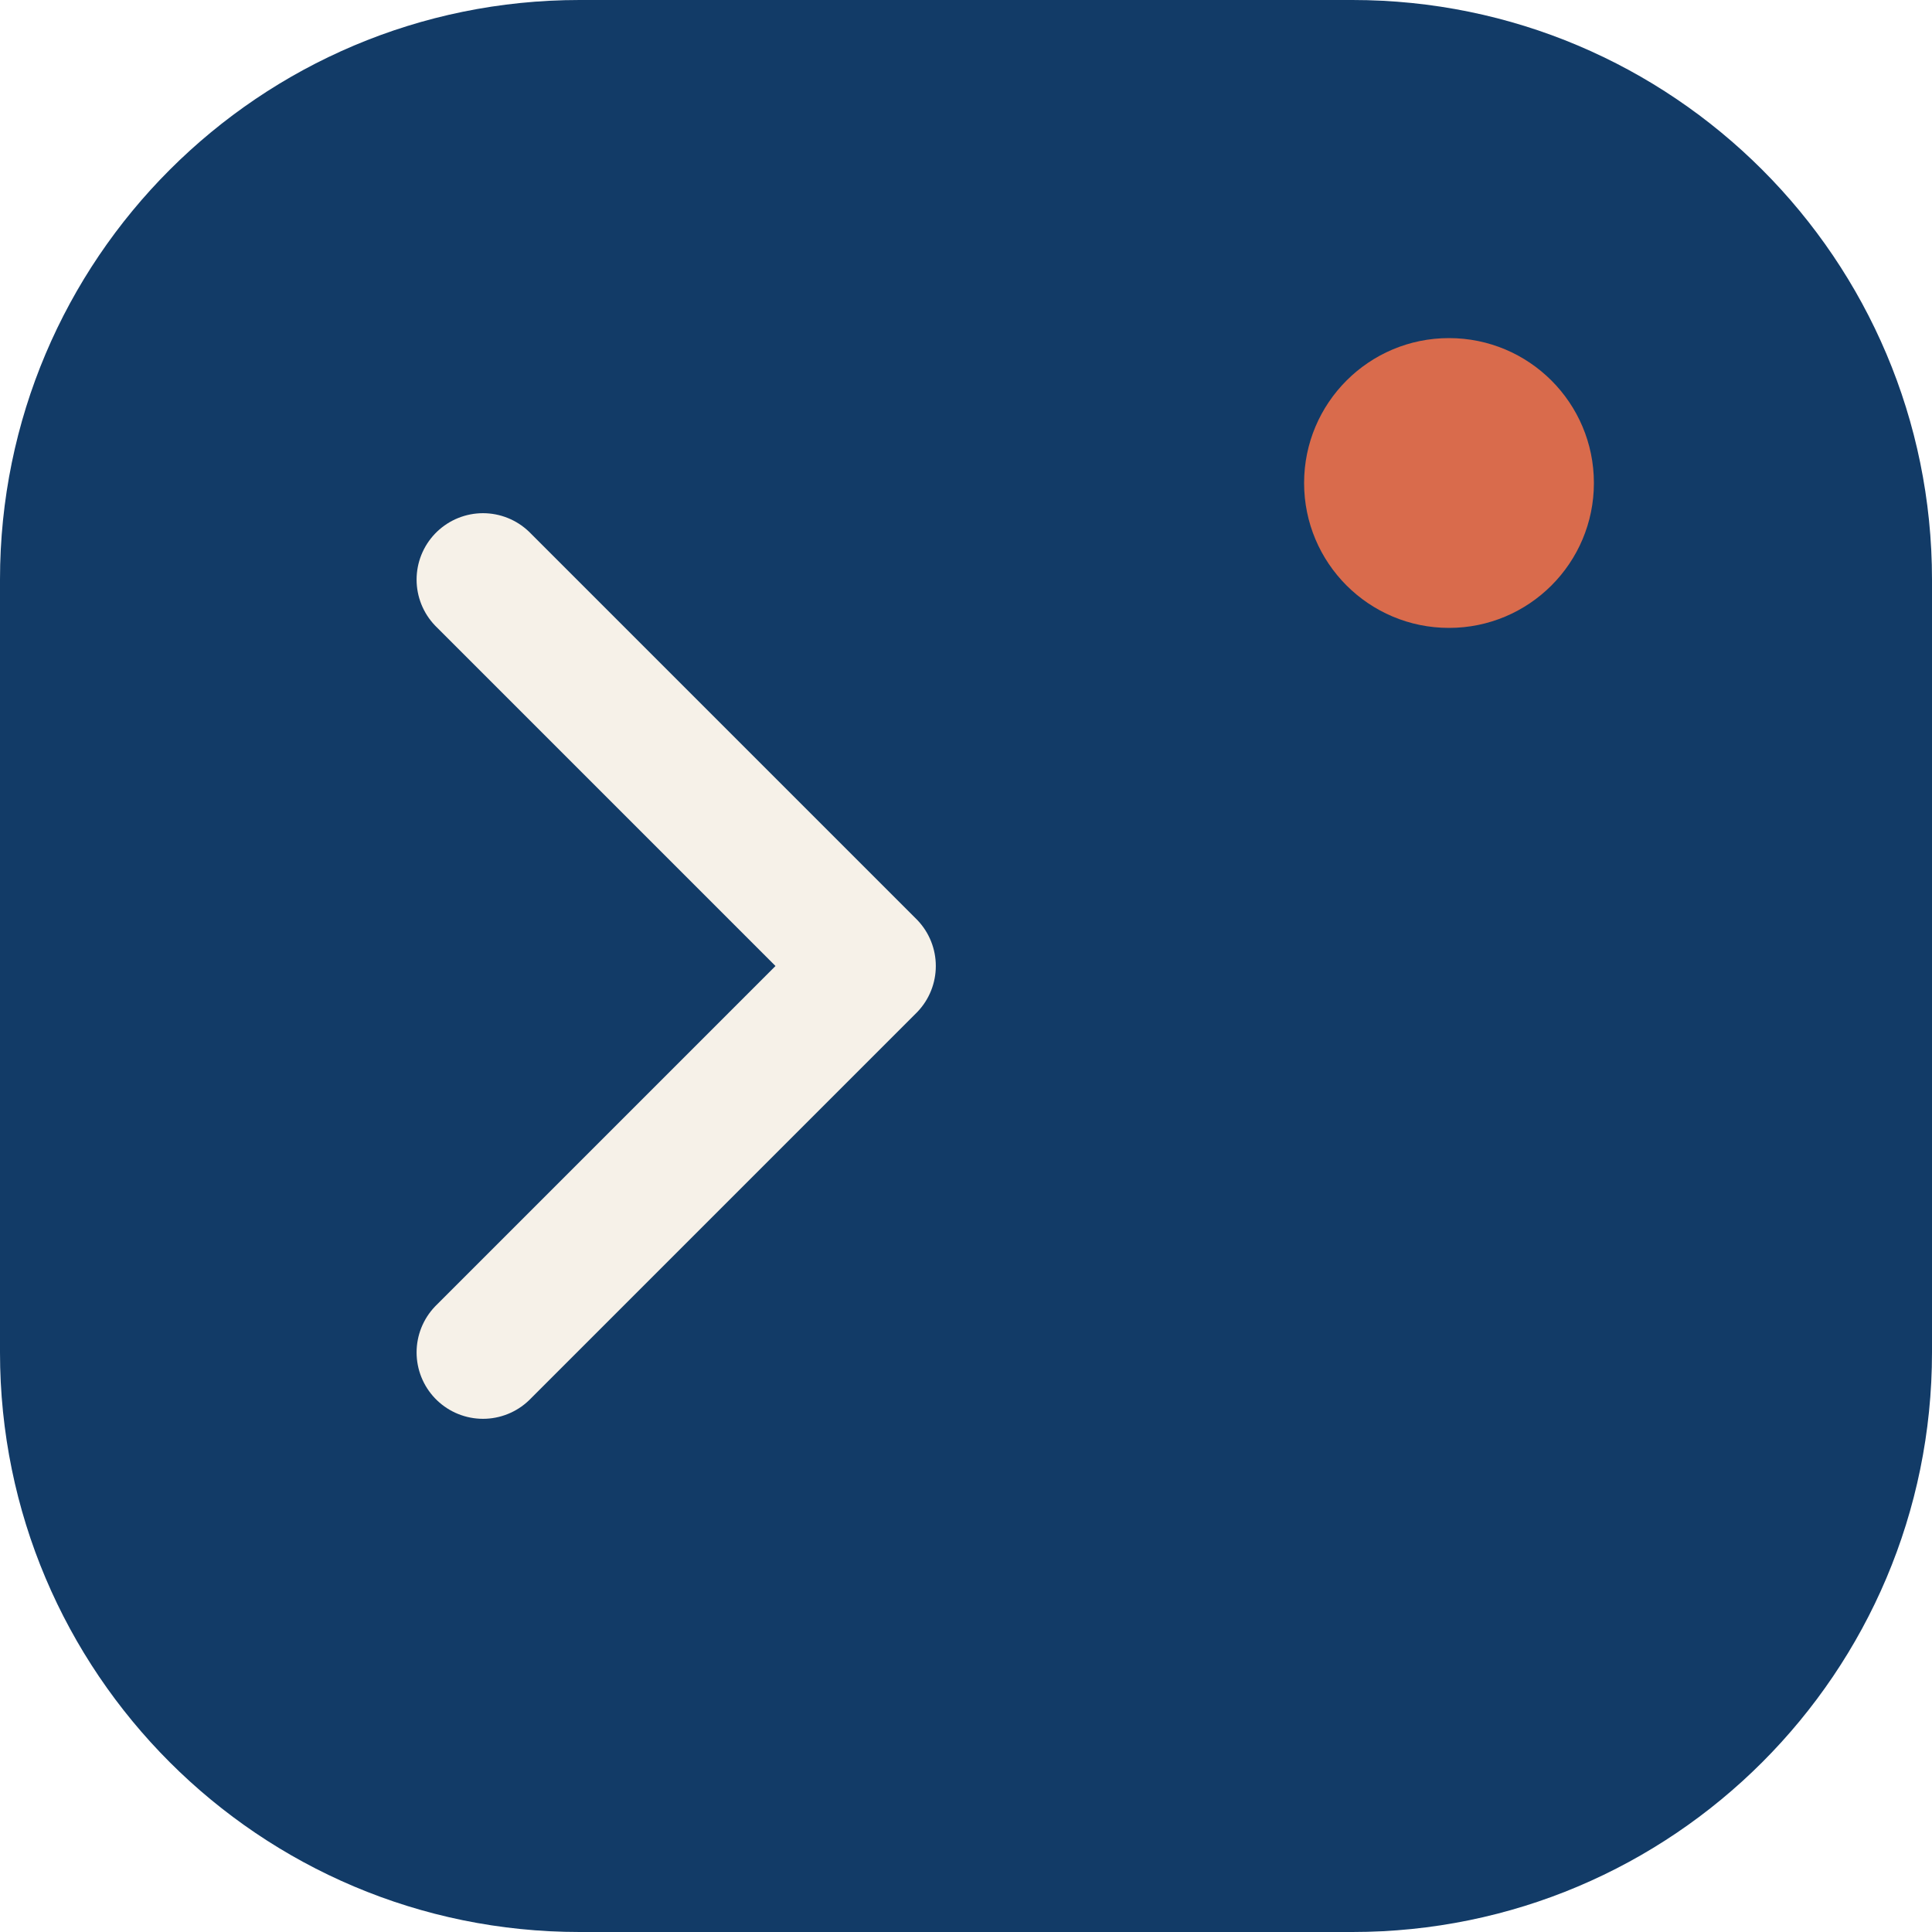
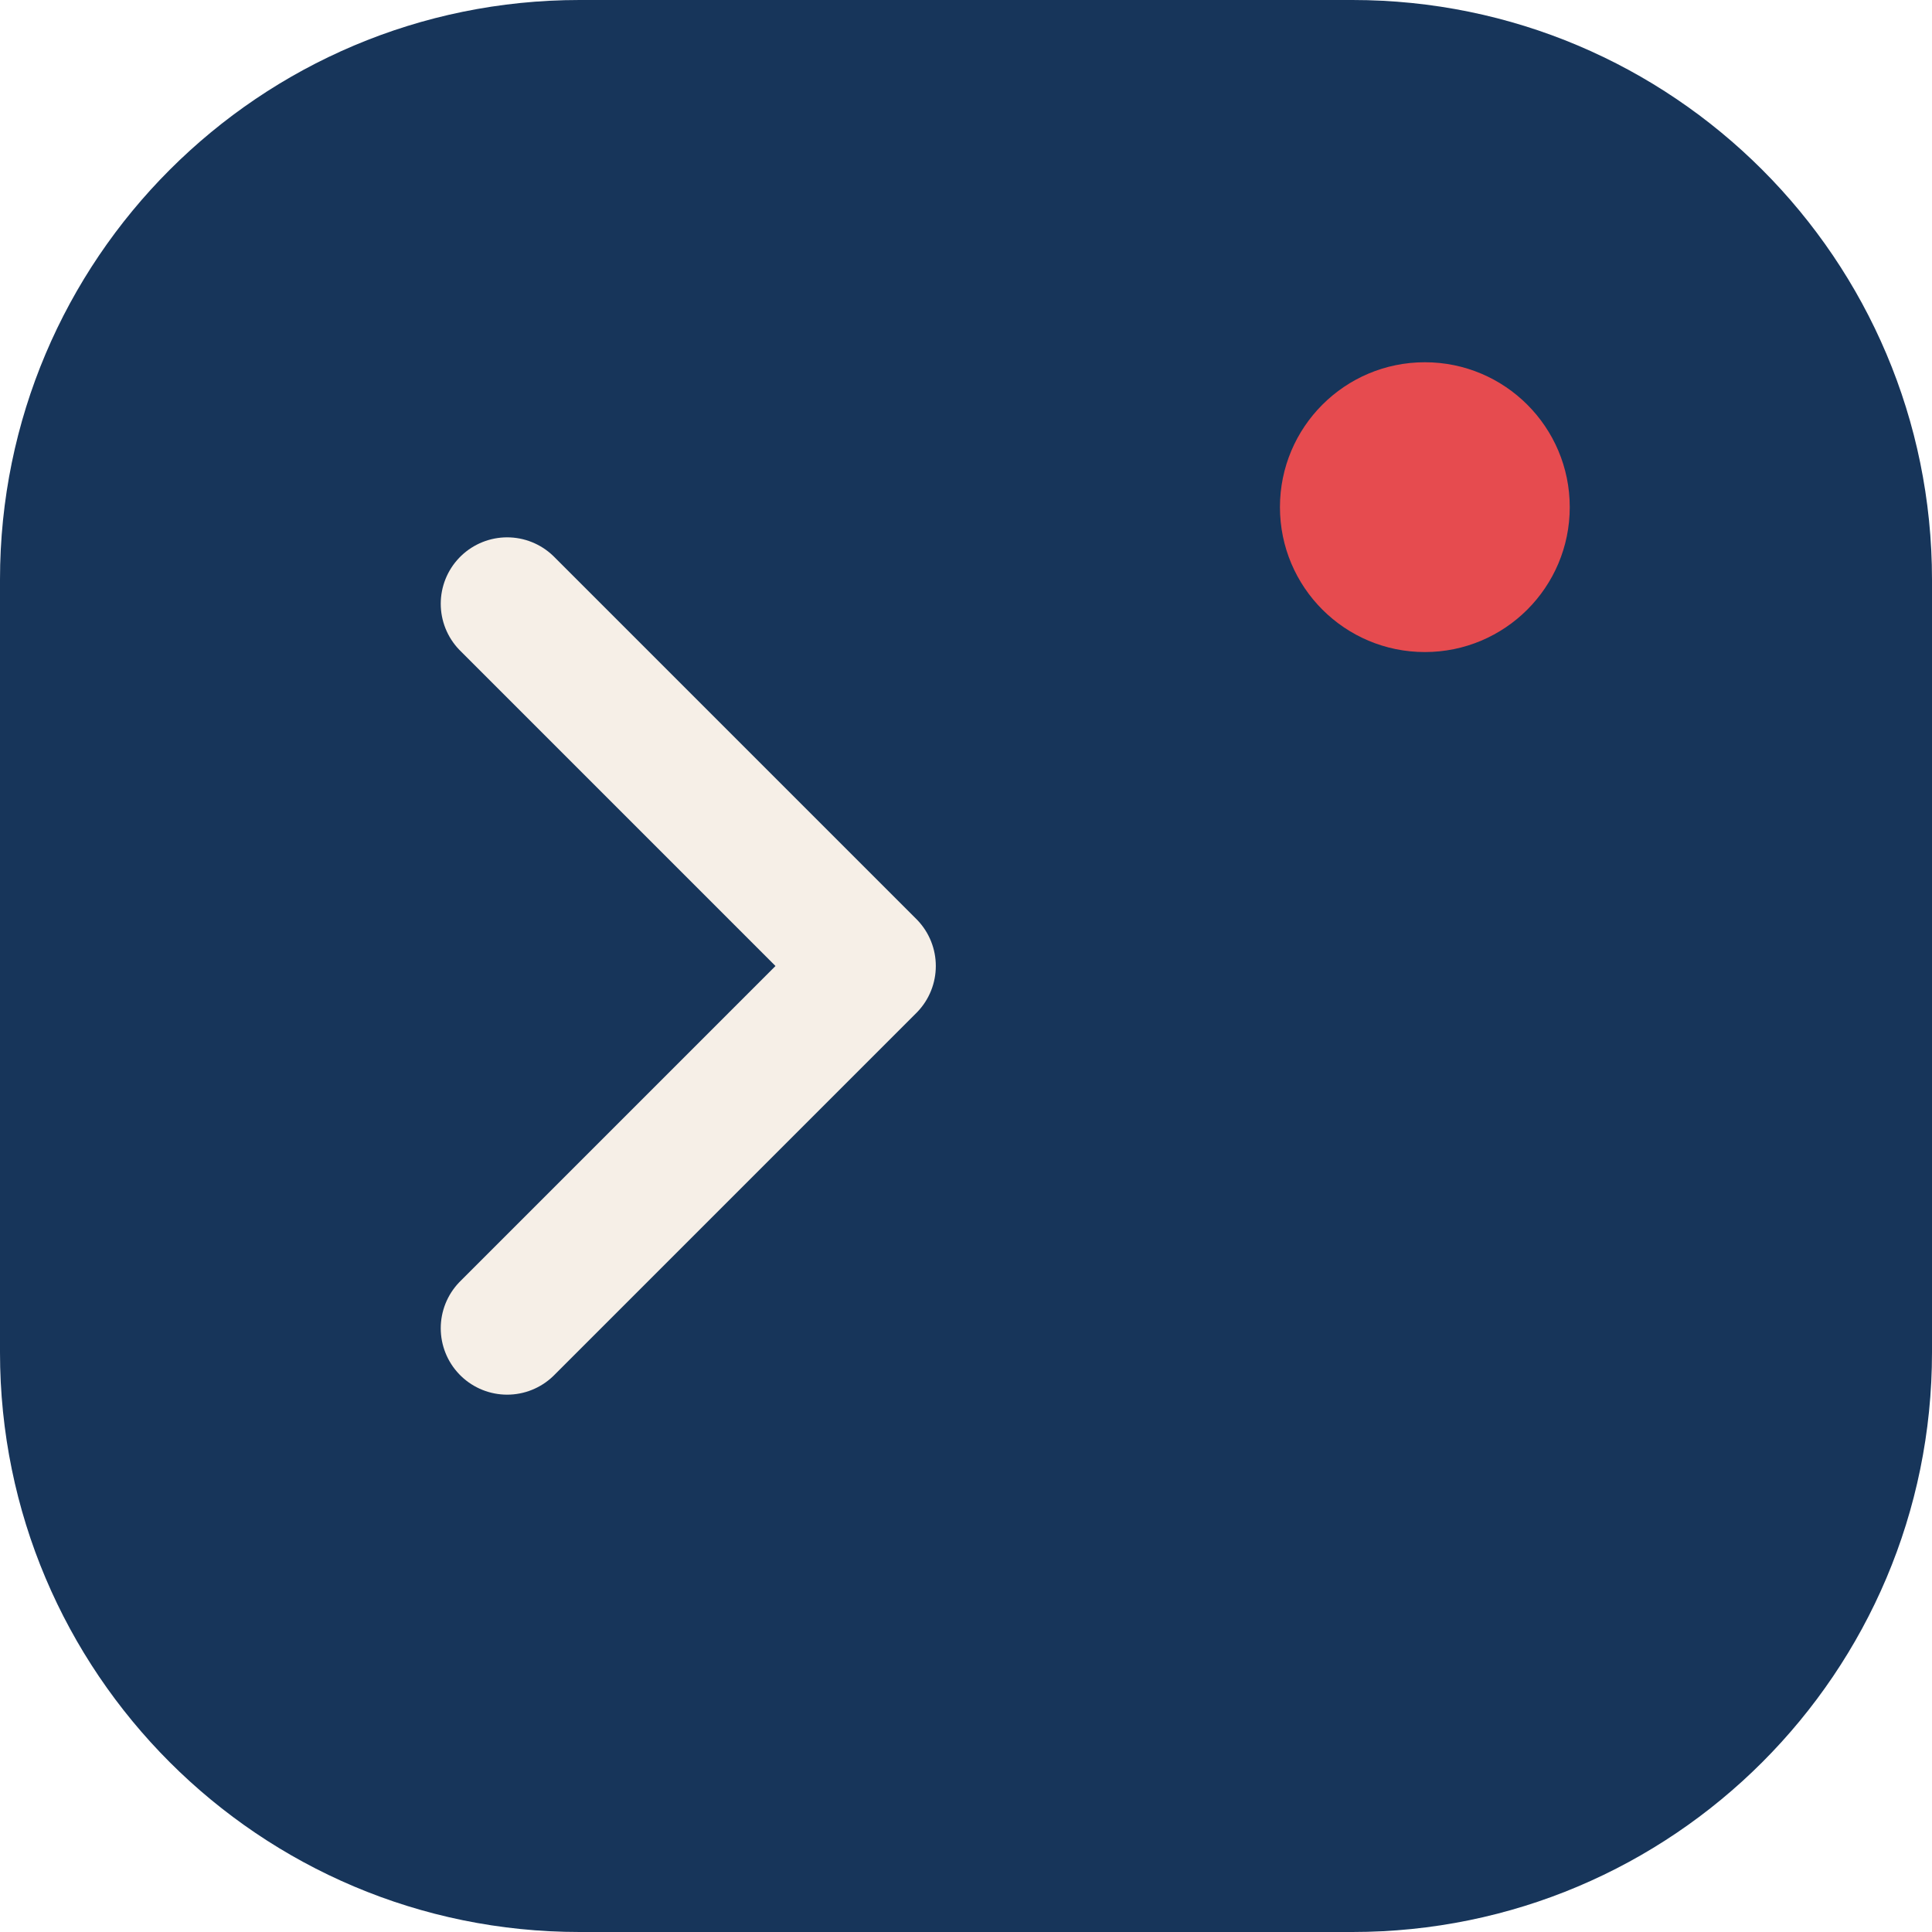
<svg xmlns="http://www.w3.org/2000/svg" viewBox="0 0 40 40" fill="none">
-   <rect width="40" height="40" rx="12" fill="#123B67" />
-   <path d="M10 12L18 20L10 28" stroke="#F6F1E8" stroke-width="2.75" stroke-linecap="round" stroke-linejoin="round" />
-   <circle cx="30" cy="10" r="3" fill="#D96B4C" />
+   <rect width="40" height="40" rx="12" fill="#17355A" />
+   <path d="M10.5 12.5L18 20L10.5 27.5" stroke="#F6EFE7" stroke-width="2.75" stroke-linecap="round" stroke-linejoin="round" />
+   <circle cx="29.5" cy="10.5" r="3" fill="#E64B4F" />
</svg>
